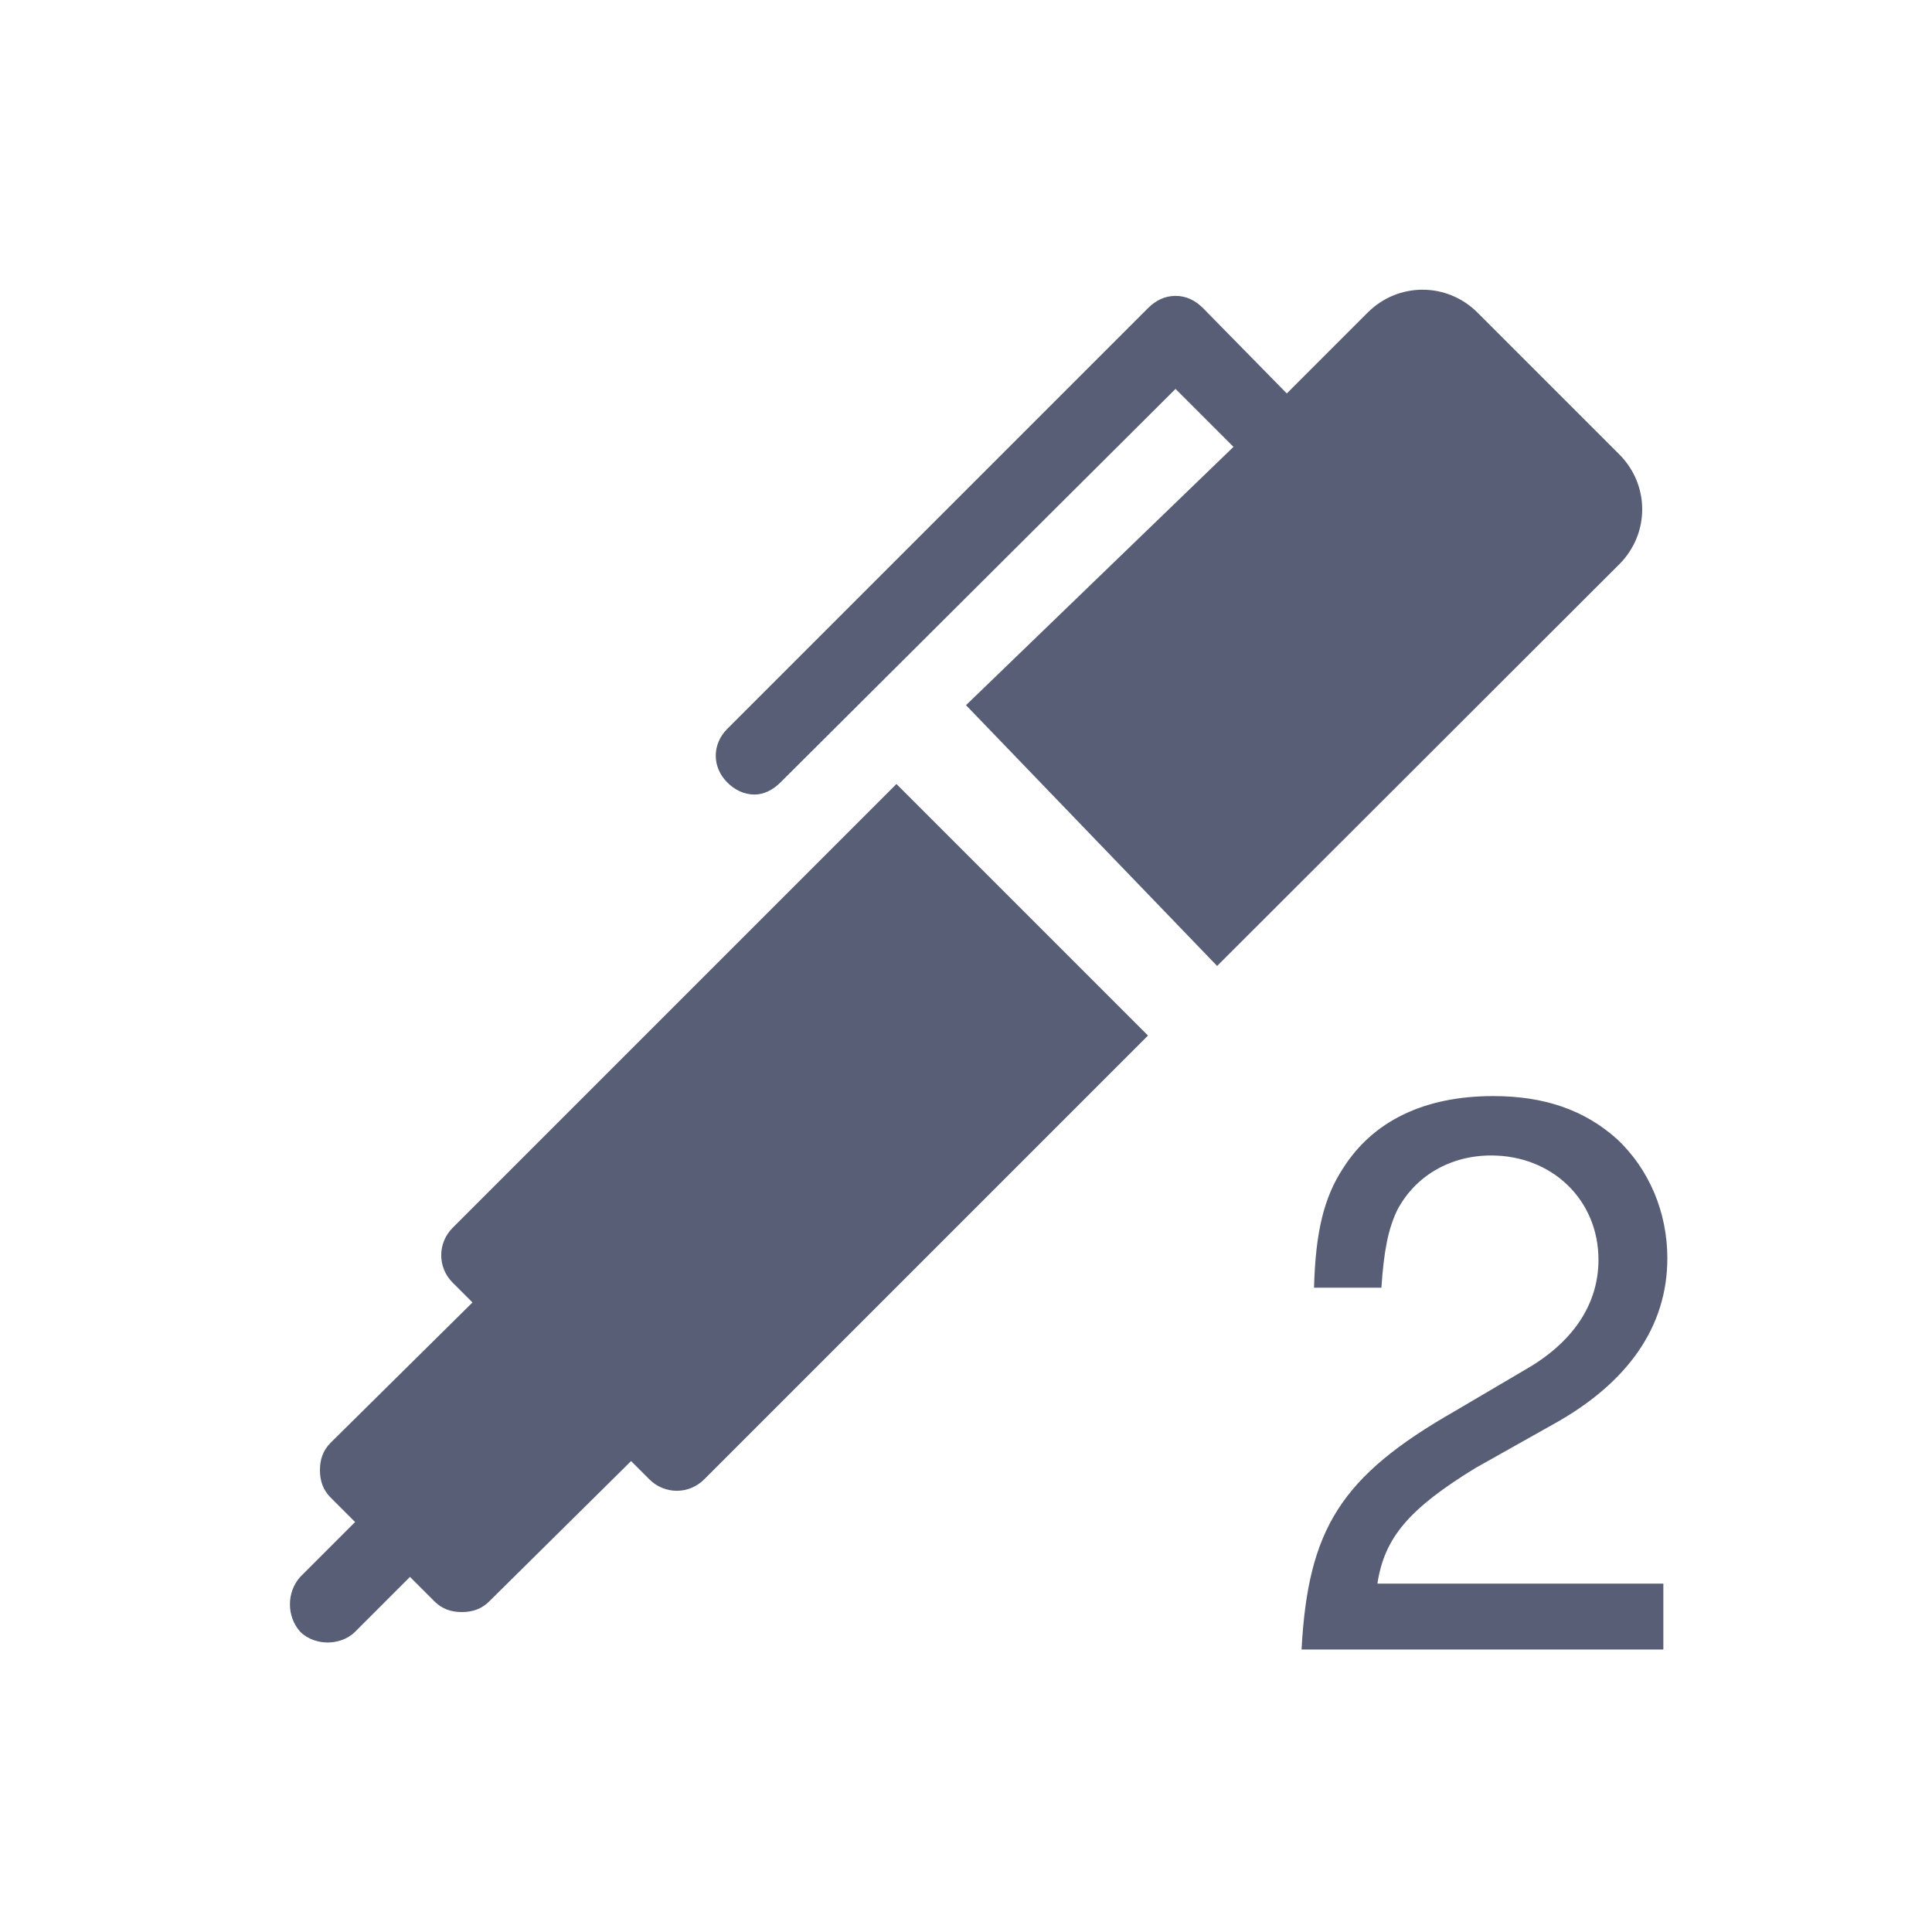
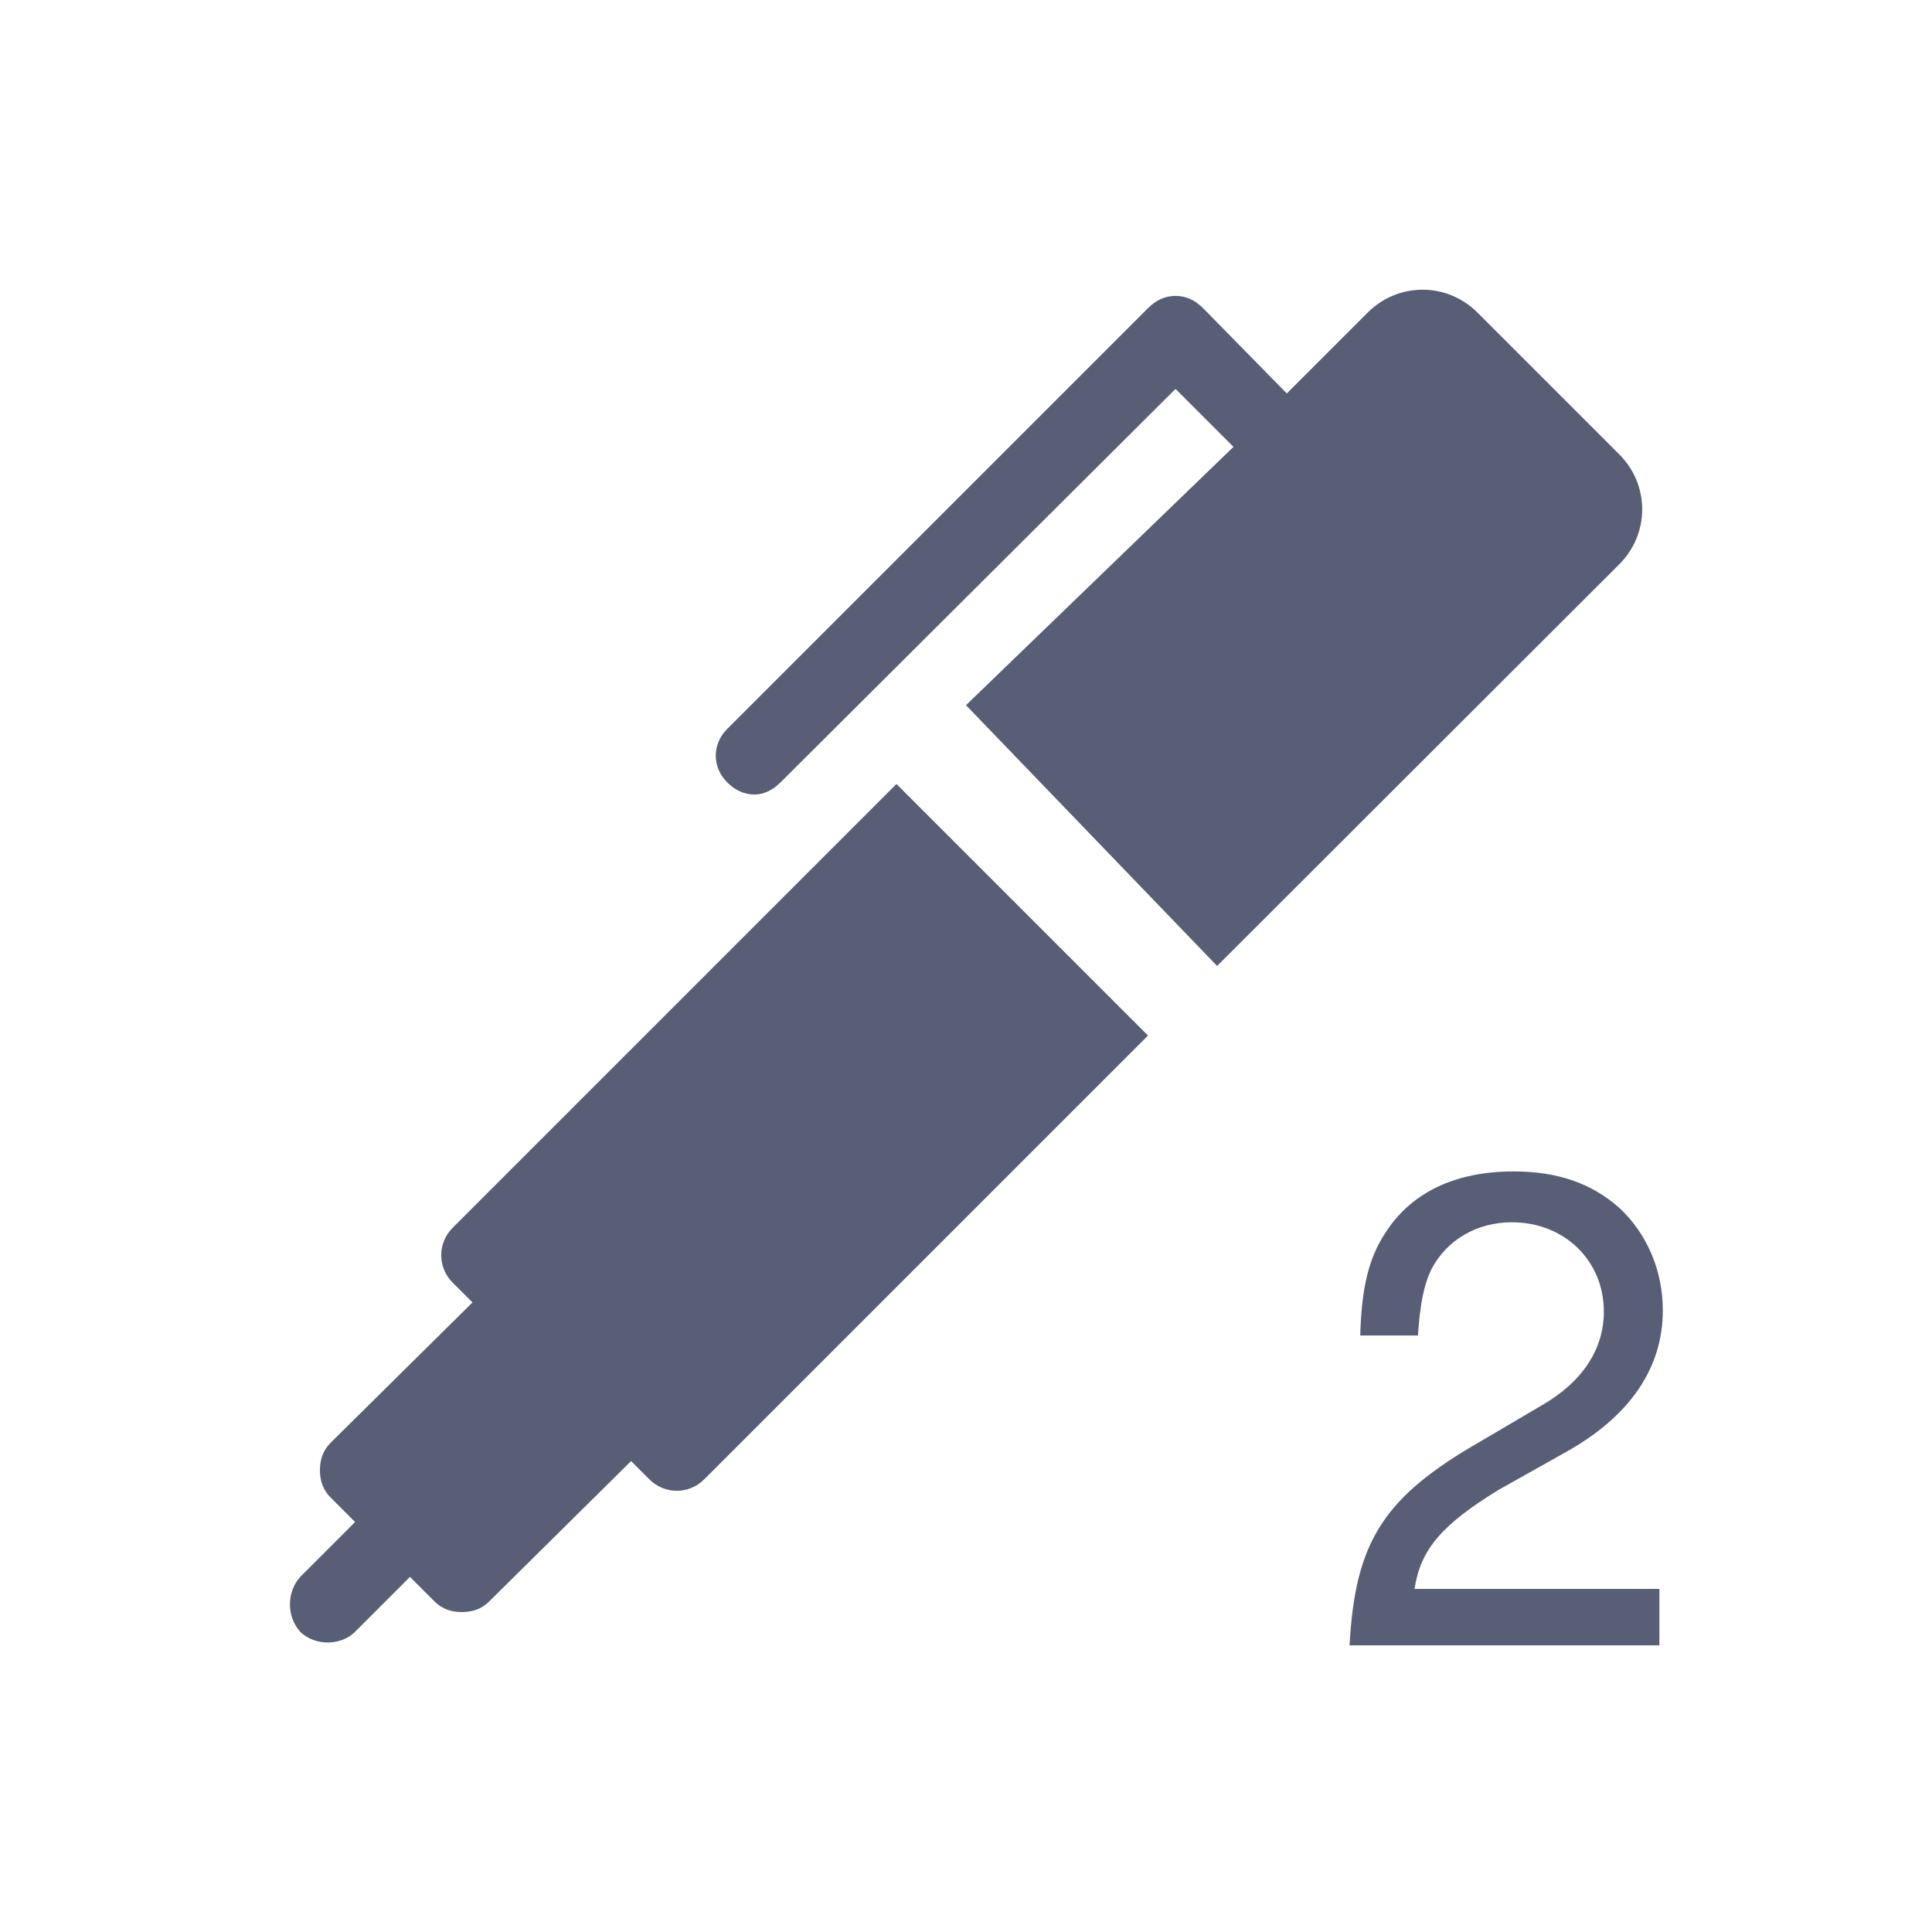
<svg xmlns="http://www.w3.org/2000/svg" width="20" height="20">
  <g>
    <rect fill="none" id="canvas_background" height="402" width="582" y="-1" x="-1" />
  </g>
  <g>
    <g fill-rule="evenodd" fill="none" id="Page-1">
      <g fill="#575E75" id="pen">
        <path id="pen-icon" d="m9.279,8.115l2.605,2.605l-4.594,4.594c-0.158,0.158 -0.41,0.158 -0.568,0l-0.189,-0.189l-1.468,1.452c-0.079,0.079 -0.174,0.111 -0.284,0.111c-0.111,0 -0.205,-0.032 -0.284,-0.111l-0.253,-0.253l-0.568,0.568c-0.079,0.079 -0.189,0.111 -0.284,0.111c-0.095,0 -0.205,-0.032 -0.284,-0.111c-0.142,-0.158 -0.142,-0.41 0,-0.568l0.568,-0.568l-0.253,-0.253c-0.079,-0.079 -0.111,-0.174 -0.111,-0.284c0,-0.111 0.032,-0.205 0.111,-0.284l1.468,-1.452l-0.205,-0.205c-0.158,-0.158 -0.158,-0.41 0,-0.568l4.594,-4.594zm3.321,1.885l-2.6,-2.7l2.769,-2.674l-0.6,-0.6l-4.089,4.073c-0.079,0.079 -0.174,0.126 -0.268,0.126c-0.111,0 -0.205,-0.047 -0.284,-0.126c-0.158,-0.158 -0.158,-0.395 0,-0.553l4.357,-4.357c0.079,-0.079 0.174,-0.126 0.284,-0.126c0.111,0 0.205,0.047 0.284,0.126l0.868,0.884l0.837,-0.837c0.316,-0.316 0.821,-0.316 1.137,0l1.468,1.468c0.316,0.316 0.316,0.821 0,1.137l-4.163,4.158z" />
      </g>
    </g>
-     <text stroke="#000" transform="matrix(0.3306159,0,0,0.3306159,9.346109,-11.40004) " xml:space="preserve" text-anchor="start" font-family="Helvetica, Arial, sans-serif" font-size="24" id="svg_1" y="86.16" x="11.673" stroke-width="0" fill="#575e76">2</text>
+     <text stroke="#000" transform="matrix(0.2831308,0,0,0.2831308,10.56091,-7.040092) " xml:space="preserve" text-anchor="start" font-family="Helvetica, Arial, sans-serif" font-size="24" id="svg_1" y="85.056" x="11.231" stroke-width="0" fill="#575e76">2</text>
  </g>
</svg>
